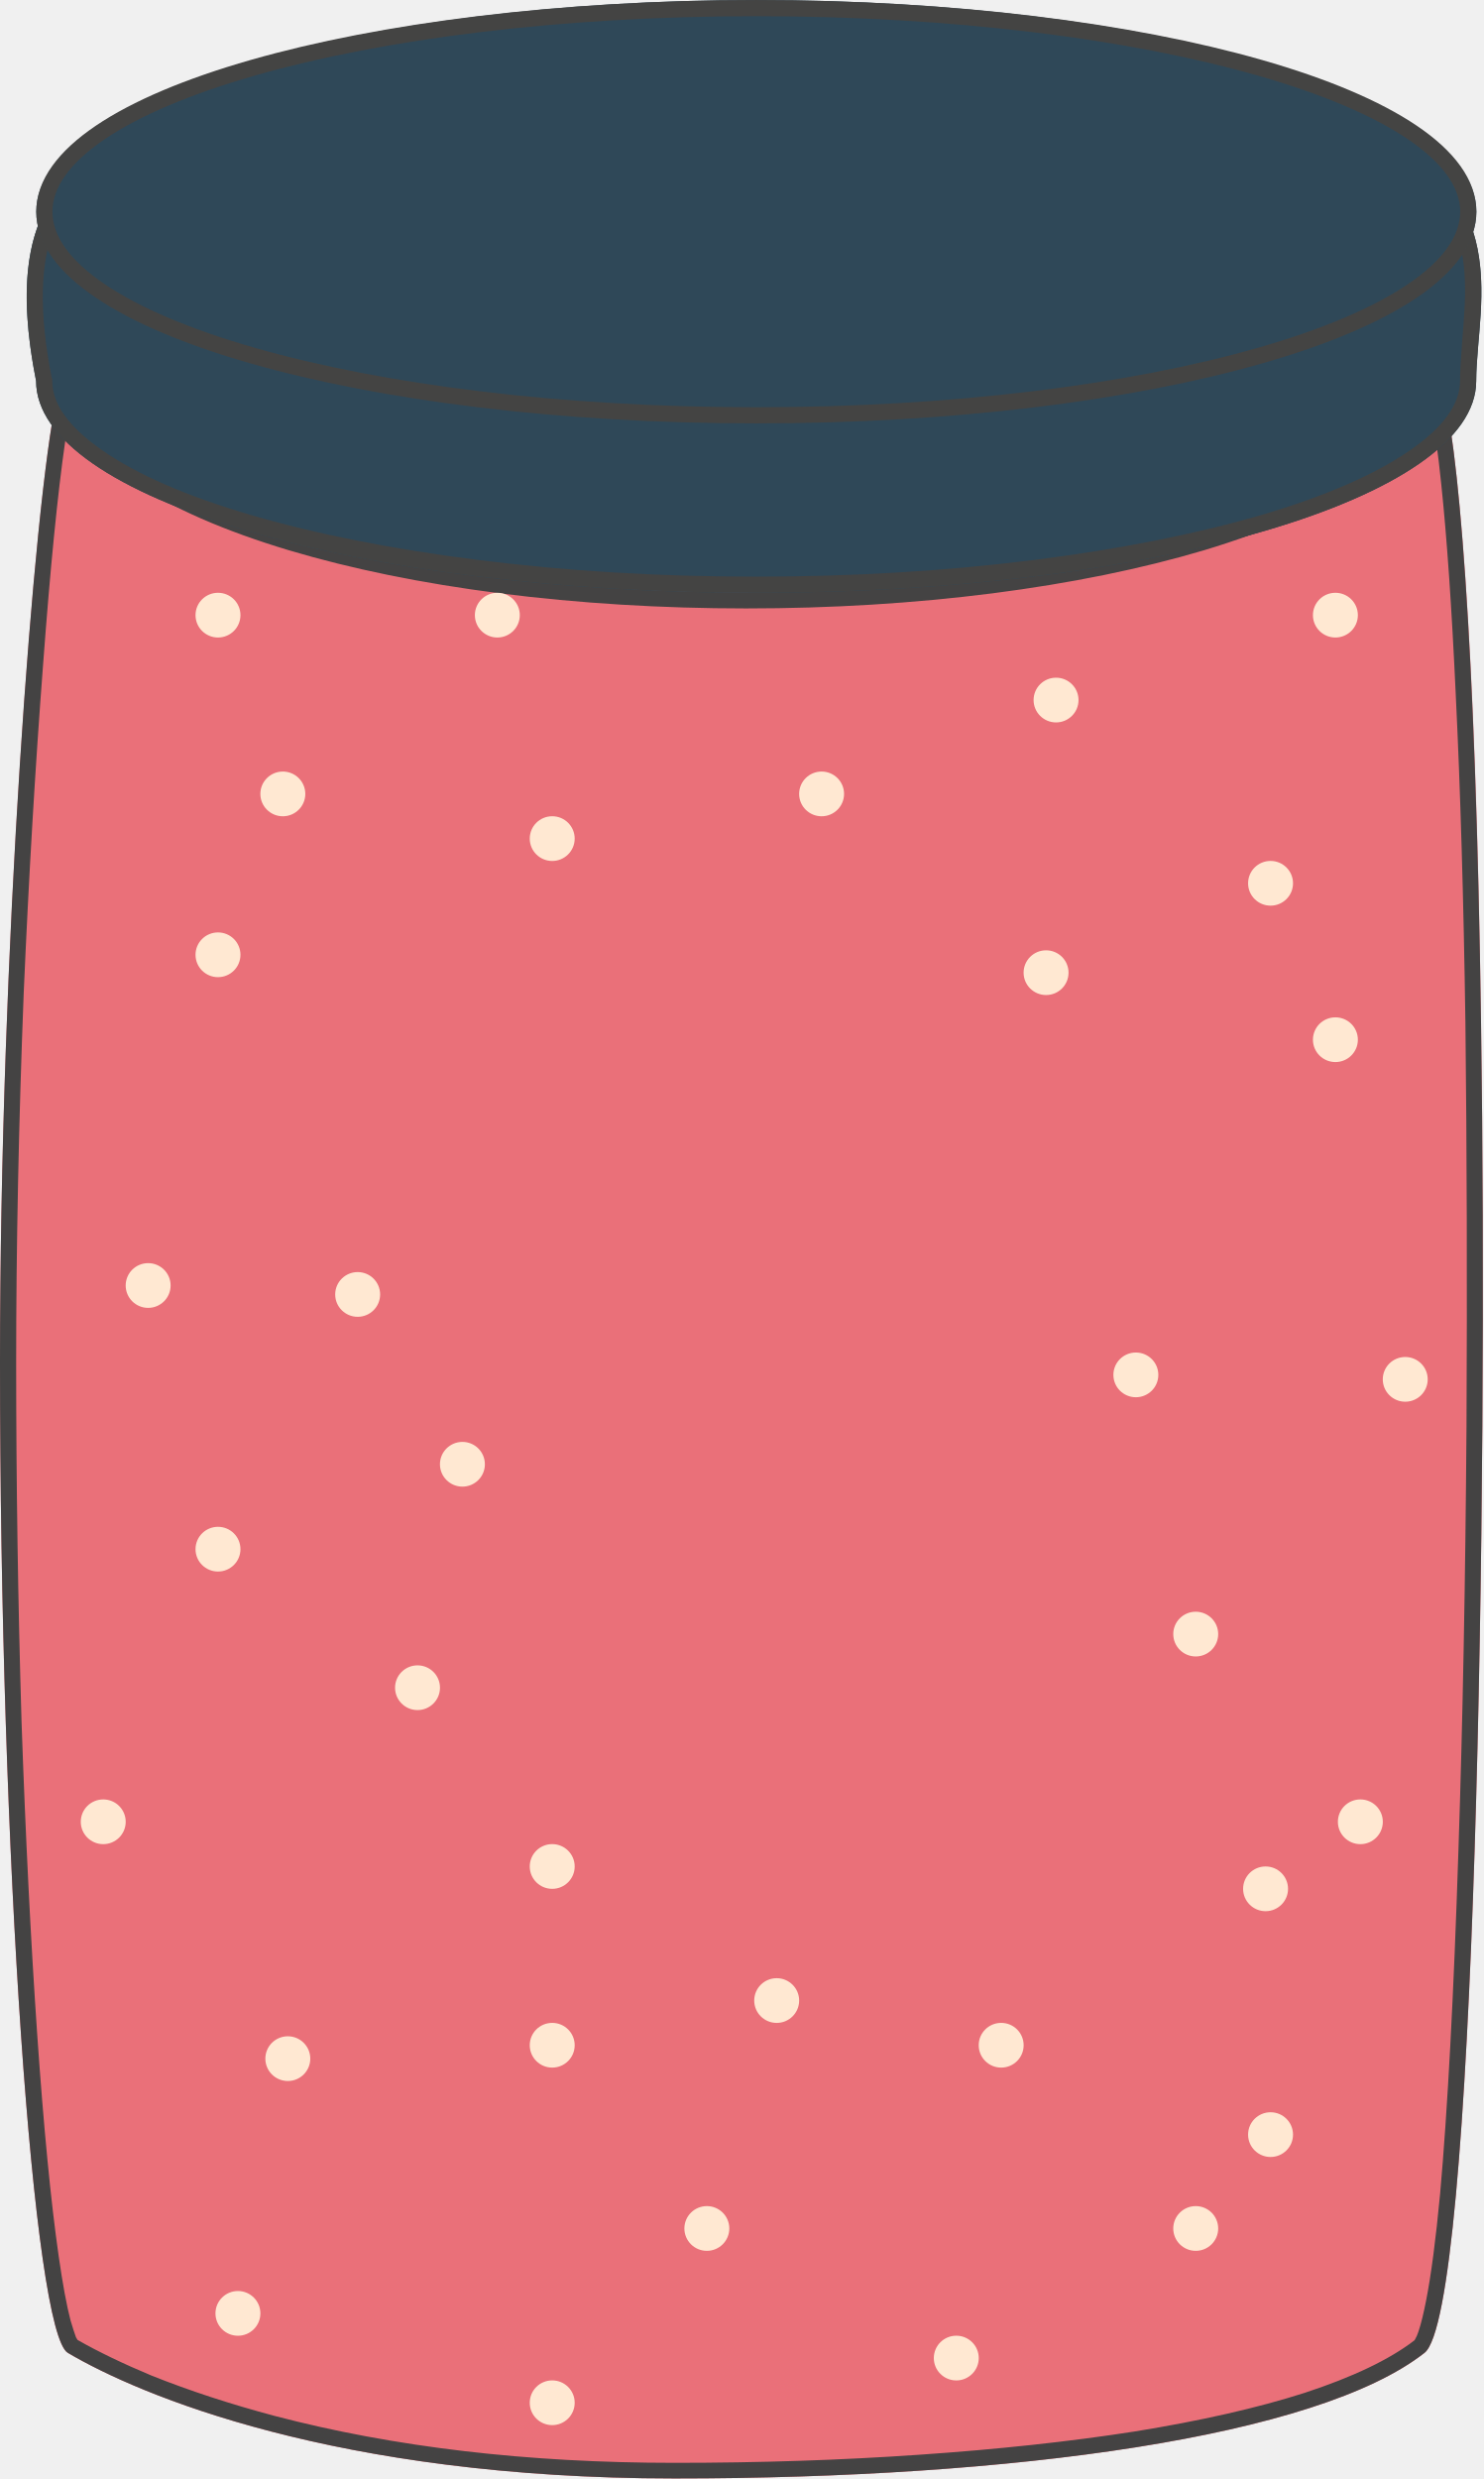
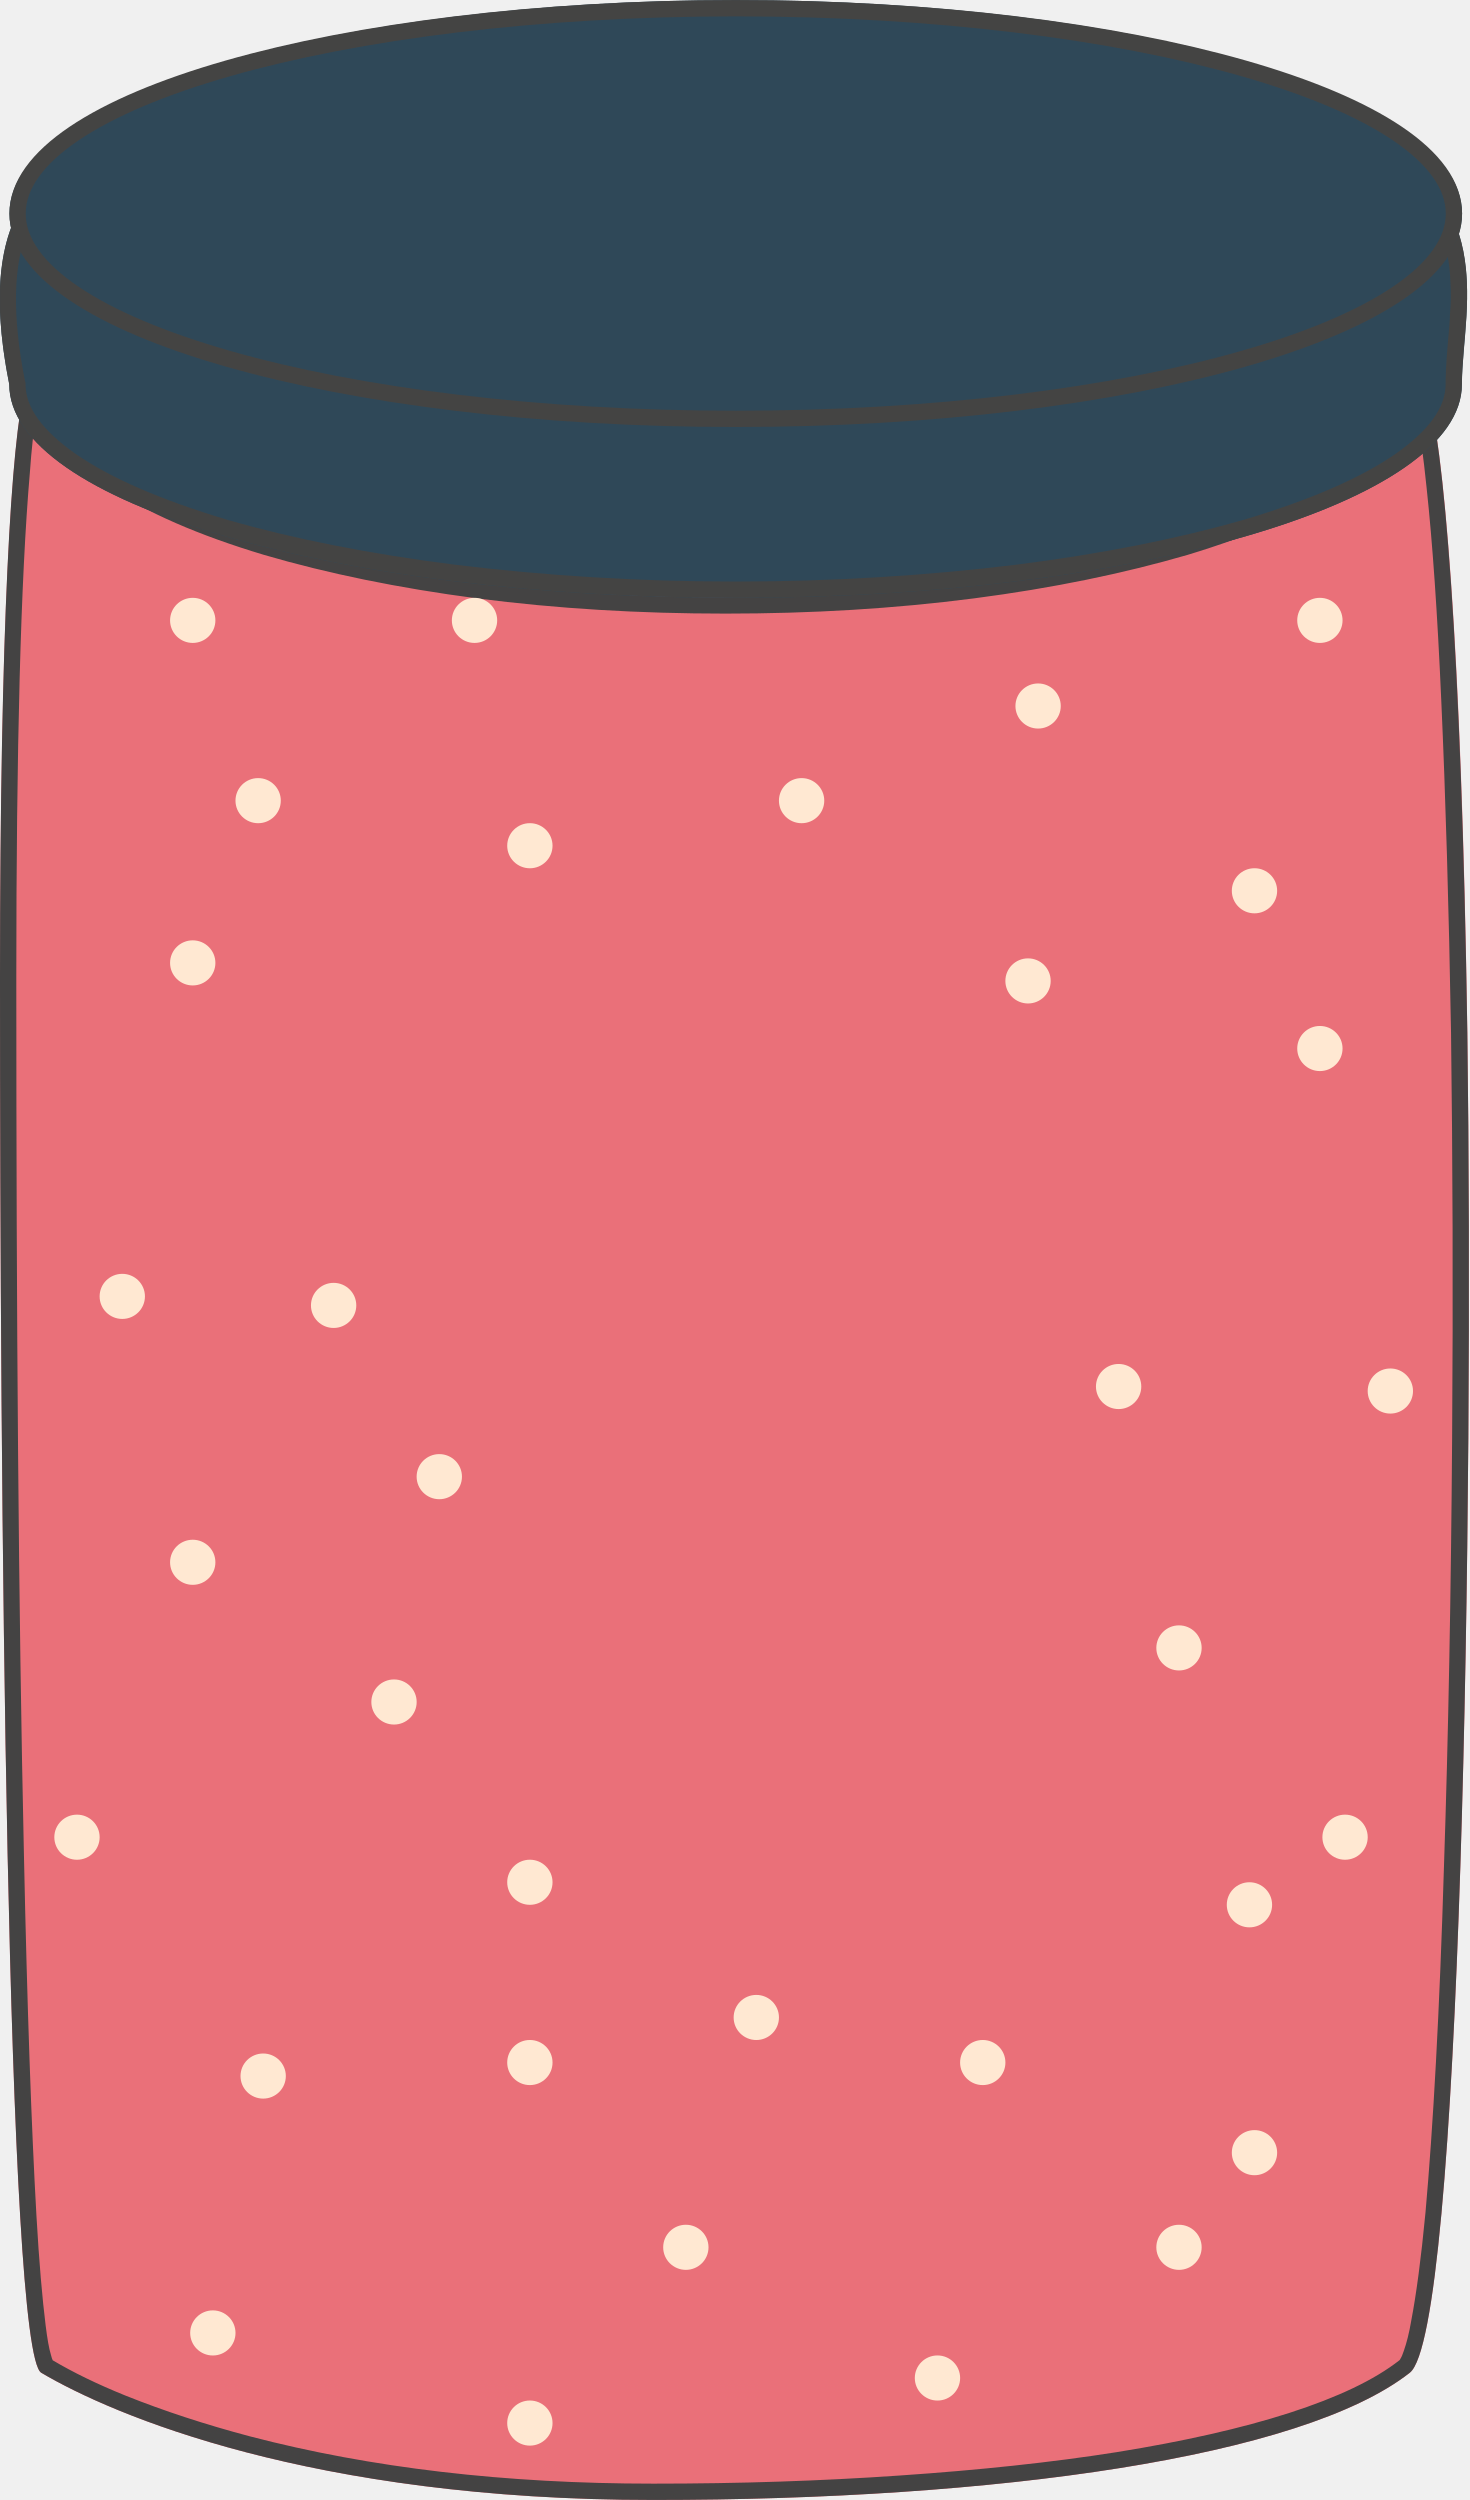
- <svg xmlns="http://www.w3.org/2000/svg" width="27.531" height="46" viewBox="0 0 27.531 46" fill="none">
+ <svg xmlns="http://www.w3.org/2000/svg" width="27.031" height="46" viewBox="0 0 27.032 46" fill="none">
  <defs>
    <clipPath id="clip114_244">
-       <rect id="banka5NoText" width="27.531" height="46" transform="matrix(-1 0 0 1 27.5312 0)" fill="white" fill-opacity="0" />
+       <rect id="banka5NoText" width="27.031" height="46" transform="matrix(-1 0 0 1 27.0315 0)" fill="white" fill-opacity="0" />
    </clipPath>
  </defs>
  <g clip-path="url(#clip114_244)">
-     <path id="Прямоугольник 32" d="M26.44 7.1C25.78 9.43 20.15 10.99 13.85 10.99C7.56 10.99 1.92 9.43 1.26 7.1C0.92 5.89 0 16.14 0 25.28C0 34.42 0.62 43.29 1.26 43.66C2.58 44.44 6.23 45.99 12.52 45.99C18.82 45.99 24.45 45.22 26.44 43.66C27.39 42.92 27.62 27.8 27.49 19C27.36 9.27 26.79 5.88 26.44 7.1Z" fill="#EA7079" fill-opacity="1" fill-rule="evenodd" />
-     <path id="Прямоугольник 32" d="M26.43 7.13C25.73 9.45 20.12 10.99 13.85 10.99C7.8 10.99 2.36 9.55 1.36 7.37C1.35 7.34 1.33 7.31 1.32 7.27C1.3 7.22 1.28 7.16 1.26 7.1C1.21 6.92 1.15 6.99 1.07 7.27C1.07 7.31 1.06 7.35 1.05 7.4C0.63 9.29 0 17.67 0 25.28C0 34.42 0.62 43.29 1.26 43.66C2.58 44.44 6.23 45.99 12.52 45.99C18.82 45.99 24.45 45.22 26.44 43.66C27.39 42.92 27.62 27.8 27.49 19C27.39 11.83 27.06 8.1 26.75 7.12C26.75 7.12 26.75 7.11 26.74 7.1C26.64 6.78 26.53 6.78 26.44 7.1C26.44 7.1 26.44 7.11 26.44 7.11C26.44 7.12 26.44 7.12 26.43 7.13ZM26.56 7.61Q26.66 8.1 26.75 8.97Q26.91 10.49 27.02 12.88Q27.15 15.53 27.2 19Q27.24 22.48 27.22 26.46Q27.19 30.77 27.07 34.34Q26.94 38.36 26.73 40.71Q26.61 41.98 26.47 42.69Q26.4 43.05 26.33 43.26Q26.3 43.35 26.27 43.4Q26.26 43.42 26.25 43.43Q25.56 43.96 24.22 44.4Q22.91 44.82 21.05 45.12Q19.25 45.4 17.06 45.55Q14.9 45.7 12.52 45.7Q8.42 45.7 5.1 44.83Q3.86 44.5 2.81 44.08Q2.02 43.75 1.44 43.42Q1.43 43.4 1.41 43.37Q1.37 43.26 1.31 43.06Q1.2 42.64 1.09 41.87Q0.87 40.34 0.69 37.74Q0.51 35.12 0.4 31.95Q0.3 28.62 0.3 25.28Q0.3 22.05 0.44 18.43Q0.58 15.21 0.8 12.33Q1 9.64 1.21 8.19Q1.24 7.99 1.27 7.82Q1.66 8.42 2.46 8.94Q3.56 9.67 5.36 10.21Q7.1 10.73 9.28 11.01Q11.49 11.29 13.85 11.29Q16.22 11.29 18.42 11.01Q20.6 10.73 22.35 10.21Q24.14 9.67 25.25 8.94Q26.18 8.32 26.56 7.61Z" fill="#444343" fill-opacity="1" fill-rule="evenodd" />
-     <ellipse id="Эллипс 15" rx="0.417" ry="0.415" transform="matrix(-1 0 0 1 22.1941 41.3512)" fill="#FFE8D2" fill-opacity="1" />
-     <ellipse id="Эллипс 15" rx="0.417" ry="0.415" transform="matrix(-1 0 0 1 7.74976 31.3171)" fill="#FFE8D2" fill-opacity="1" />
-     <ellipse id="Эллипс 15" rx="0.417" ry="0.415" transform="matrix(-1 0 0 1 5.34229 38.2)" fill="#FFE8D2" fill-opacity="1" />
-     <ellipse id="Эллипс 15" rx="0.417" ry="0.415" transform="matrix(-1 0 0 1 13.1199 41.3512)" fill="#FFE8D2" fill-opacity="1" />
-     <ellipse id="Эллипс 15" rx="0.417" ry="0.415" transform="matrix(-1 0 0 1 23.4905 35.0488)" fill="#FFE8D2" fill-opacity="1" />
-     <ellipse id="Эллипс 15" rx="0.417" ry="0.415" transform="matrix(-1 0 0 1 4.04614 28.7463)" fill="#FFE8D2" fill-opacity="1" />
-     <ellipse id="Эллипс 15" rx="0.417" ry="0.415" transform="matrix(-1 0 0 1 6.63867 24.0195)" fill="#FFE8D2" fill-opacity="1" />
-     <ellipse id="Эллипс 15" rx="0.417" ry="0.415" transform="matrix(-1 0 0 1 8.58301 27.1707)" fill="#FFE8D2" fill-opacity="1" />
-     <ellipse id="Эллипс 15" rx="0.417" ry="0.415" transform="matrix(-1 0 0 1 26.083 25.5951)" fill="#FFE8D2" fill-opacity="1" />
-     <ellipse id="Эллипс 15" rx="0.417" ry="0.415" transform="matrix(-1 0 0 1 24.7866 19.2927)" fill="#FFE8D2" fill-opacity="1" />
-     <ellipse id="Эллипс 15" rx="0.417" ry="0.415" transform="matrix(-1 0 0 1 10.2498 34.6341)" fill="#FFE8D2" fill-opacity="1" />
-     <ellipse id="Эллипс 15" rx="0.417" ry="0.415" transform="matrix(-1 0 0 1 22.1941 30.3219)" fill="#FFE8D2" fill-opacity="1" />
-     <ellipse id="Эллипс 15" rx="0.417" ry="0.415" transform="matrix(-1 0 0 1 4.04614 17.717)" fill="#FFE8D2" fill-opacity="1" />
-     <ellipse id="Эллипс 15" rx="0.417" ry="0.415" transform="matrix(-1 0 0 1 4.04614 11.4146)" fill="#FFE8D2" fill-opacity="1" />
-     <ellipse id="Эллипс 15" rx="0.417" ry="0.415" transform="matrix(-1 0 0 1 9.2312 11.4146)" fill="#FFE8D2" fill-opacity="1" />
-     <ellipse id="Эллипс 15" rx="0.417" ry="0.415" transform="matrix(-1 0 0 1 15.2498 14.7317)" fill="#FFE8D2" fill-opacity="1" />
-     <ellipse id="Эллипс 15" rx="0.417" ry="0.415" transform="matrix(-1 0 0 1 19.6016 12.9902)" fill="#FFE8D2" fill-opacity="1" />
-     <ellipse id="Эллипс 15" rx="0.417" ry="0.415" transform="matrix(-1 0 0 1 24.7866 11.4146)" fill="#FFE8D2" fill-opacity="1" />
-     <ellipse id="Эллипс 15" rx="0.417" ry="0.415" transform="matrix(-1 0 0 1 14.4163 37.1219)" fill="#FFE8D2" fill-opacity="1" />
-     <ellipse id="Эллипс 15" rx="0.417" ry="0.415" transform="matrix(-1 0 0 1 17.7498 43.756)" fill="#FFE8D2" fill-opacity="1" />
-     <ellipse id="Эллипс 15" rx="0.417" ry="0.415" transform="matrix(-1 0 0 1 10.2498 44.5853)" fill="#FFE8D2" fill-opacity="1" />
-     <ellipse id="Эллипс 15" rx="0.417" ry="0.415" transform="matrix(-1 0 0 1 4.41626 42.9268)" fill="#FFE8D2" fill-opacity="1" />
-     <ellipse id="Эллипс 15" rx="0.417" ry="0.415" transform="matrix(-1 0 0 1 18.583 37.9512)" fill="#FFE8D2" fill-opacity="1" />
-     <ellipse id="Эллипс 15" rx="0.417" ry="0.415" transform="matrix(-1 0 0 1 10.2498 37.9512)" fill="#FFE8D2" fill-opacity="1" />
-     <ellipse id="Эллипс 15" rx="0.417" ry="0.415" transform="matrix(-1 0 0 1 1.91626 33.8049)" fill="#FFE8D2" fill-opacity="1" />
-     <ellipse id="Эллипс 15" rx="0.417" ry="0.415" transform="matrix(-1 0 0 1 2.74976 23.8536)" fill="#FFE8D2" fill-opacity="1" />
-     <ellipse id="Эллипс 15" rx="0.417" ry="0.415" transform="matrix(-1 0 0 1 19.4163 18.0488)" fill="#FFE8D2" fill-opacity="1" />
-     <ellipse id="Эллипс 15" rx="0.417" ry="0.415" transform="matrix(-1 0 0 1 25.2498 33.8049)" fill="#FFE8D2" fill-opacity="1" />
-     <ellipse id="Эллипс 15" rx="0.417" ry="0.415" transform="matrix(-1 0 0 1 23.583 39.6097)" fill="#FFE8D2" fill-opacity="1" />
-     <ellipse id="Эллипс 15" rx="0.417" ry="0.415" transform="matrix(-1 0 0 1 21.083 25.5121)" fill="#FFE8D2" fill-opacity="1" />
-     <ellipse id="Эллипс 15" rx="0.417" ry="0.415" transform="matrix(-1 0 0 1 23.583 16.3902)" fill="#FFE8D2" fill-opacity="1" />
-     <ellipse id="Эллипс 15" rx="0.417" ry="0.415" transform="matrix(-1 0 0 1 5.24976 14.7317)" fill="#FFE8D2" fill-opacity="1" />
-     <ellipse id="Эллипс 15" rx="0.417" ry="0.415" transform="matrix(-1 0 0 1 10.2498 15.561)" fill="#FFE8D2" fill-opacity="1" />
-     <path id="Эллипс 14" d="M27.4 7.07C27.4 5.67 28.3 3.05 24.58 2.35C22.51 1.96 16.68 3.14 14.03 3.14C6.65 3.14 -0.74 6.1e-5 0.67 7.07C0.67 9.24 6.65 11 14.03 11C21.41 11 27.4 9.24 27.4 7.07Z" fill="#2F4858" fill-opacity="1" fill-rule="evenodd" />
-     <path id="Эллипс 14" d="M0.67 7.07C0.67 9.24 6.65 11 14.03 11C21.41 11 27.4 9.24 27.4 7.07C27.4 6.85 27.42 6.61 27.44 6.36C27.57 4.92 27.74 2.94 24.58 2.35C23.37 2.12 20.87 2.43 18.48 2.73C16.78 2.94 15.13 3.14 14.03 3.14C12.16 3.14 10.29 2.94 8.57 2.75C3.47 2.2 -0.38 1.79 0.67 7.07ZM0.97 7.04L0.97 7.07L0.97 7.07Q0.97 7.71 1.89 8.35Q2.86 9.03 4.67 9.56Q6.49 10.09 8.87 10.39Q11.33 10.7 14.03 10.7Q16.73 10.7 19.2 10.39Q21.57 10.09 23.4 9.56Q25.2 9.03 26.18 8.35Q27.1 7.71 27.1 7.07L27.1 7.07Q27.1 6.84 27.14 6.33Q27.17 5.97 27.18 5.78Q27.2 5.47 27.19 5.22Q27.17 4.6 26.97 4.16Q26.91 4.04 26.84 3.92Q26.61 3.55 26.21 3.27Q25.58 2.84 24.53 2.65Q23.76 2.5 22 2.64Q21.29 2.7 20.31 2.81Q19.72 2.88 18.52 3.02Q16.82 3.23 16.06 3.31Q14.78 3.44 14.03 3.44Q12.78 3.44 11.22 3.31Q10.3 3.24 8.53 3.05Q7.28 2.91 6.69 2.86Q5.73 2.77 5.03 2.75Q3.34 2.7 2.41 3.01Q1.9 3.18 1.56 3.46Q1.45 3.55 1.36 3.66Q1.15 3.9 1.02 4.2Q0.6 5.19 0.96 7.01L0.97 7.04Z" fill="#444443" fill-opacity="1" fill-rule="evenodd" />
-     <ellipse id="Эллипс 14" rx="13.365" ry="3.928" transform="matrix(-1 0 0 1 14.0381 3.92847)" fill="#2F4858" fill-opacity="1" />
-     <ellipse id="Эллипс 14" rx="13.215" ry="3.778" transform="matrix(-1 0 0 1 14.0381 3.92847)" stroke="#444443" stroke-opacity="1" stroke-width="0.3" />
+     <path id="Прямоугольник 32" d="M25.94 7.1C25.28 9.43 19.65 10.99 13.35 10.99C7.06 10.99 1.42 9.43 0.76 7.1C0.42 5.89 0 8.85 0 18C0 27.14 0.12 43.29 0.76 43.66C2.08 44.44 5.73 46 12.02 46C18.32 46 23.95 45.22 25.94 43.66C26.89 42.92 27.12 27.8 27 19C26.86 9.27 26.29 5.88 25.94 7.1Z" fill="#EA7079" fill-opacity="1" fill-rule="evenodd" />
+     <path id="Прямоугольник 32" d="M25.94 7.13C25.24 9.45 19.62 10.99 13.35 10.99C7.09 10.99 1.47 9.45 0.77 7.13C0.77 7.12 0.76 7.11 0.76 7.1C0.76 7.1 0.76 7.1 0.76 7.1C0.66 6.76 0.56 6.75 0.47 7.1C0.46 7.11 0.46 7.12 0.46 7.13C0.21 8.09 0 11.47 0 18C0 27.14 0.12 43.29 0.76 43.66C2.08 44.44 5.73 46 12.02 46C18.32 46 23.95 45.22 25.94 43.66C26.89 42.92 27.12 27.8 27 19C26.89 11.83 26.56 8.1 26.25 7.12C26.25 7.12 26.25 7.11 26.25 7.1C26.14 6.78 26.03 6.78 25.94 7.1C25.94 7.1 25.94 7.11 25.94 7.11C25.94 7.12 25.94 7.12 25.94 7.13ZM26.06 7.61C26.13 7.94 26.19 8.39 26.25 8.97C26.36 9.99 26.45 11.29 26.52 12.88C26.6 14.65 26.66 16.69 26.7 19C26.73 21.32 26.74 23.81 26.72 26.46C26.7 29.33 26.65 31.96 26.57 34.34C26.49 37.02 26.37 39.14 26.23 40.71C26.15 41.55 26.06 42.22 25.97 42.69C25.93 42.93 25.88 43.12 25.83 43.26C25.81 43.32 25.79 43.37 25.77 43.4C25.76 43.42 25.76 43.42 25.75 43.43C25.29 43.79 24.62 44.11 23.72 44.4C22.85 44.68 21.79 44.92 20.55 45.12C19.35 45.31 18.02 45.45 16.56 45.55C15.12 45.65 13.61 45.7 12.02 45.7C9.29 45.7 6.82 45.41 4.6 44.83C3.77 44.61 3.01 44.36 2.31 44.08C1.79 43.87 1.34 43.65 0.97 43.43C0.96 43.41 0.95 43.38 0.94 43.34C0.9 43.21 0.87 43.03 0.84 42.79C0.78 42.31 0.72 41.64 0.67 40.76C0.58 39.17 0.5 36.96 0.44 34.11C0.34 29.63 0.3 24.26 0.3 18C0.3 13.76 0.38 10.66 0.55 8.69C0.58 8.26 0.62 7.92 0.66 7.65C0.92 8.11 1.35 8.54 1.96 8.94C2.69 9.43 3.66 9.85 4.86 10.21C6.02 10.55 7.33 10.82 8.78 11.01C10.25 11.2 11.77 11.29 13.35 11.29C14.93 11.29 16.45 11.2 17.92 11.01C19.38 10.82 20.68 10.55 21.85 10.21C23.04 9.85 24.01 9.43 24.75 8.94C25.37 8.53 25.81 8.09 26.06 7.61Z" fill="#444343" fill-opacity="1" fill-rule="evenodd" />
+     <ellipse id="Эллипс 15" rx="0.417" ry="0.415" transform="matrix(-1 0 0 1 21.6943 41.3512)" fill="#FFE8D2" fill-opacity="1" />
+     <ellipse id="Эллипс 15" rx="0.417" ry="0.415" transform="matrix(-1 0 0 1 7.25 31.3171)" fill="#FFE8D2" fill-opacity="1" />
+     <ellipse id="Эллипс 15" rx="0.417" ry="0.415" transform="matrix(-1 0 0 1 4.84253 38.2)" fill="#FFE8D2" fill-opacity="1" />
+     <ellipse id="Эллипс 15" rx="0.417" ry="0.415" transform="matrix(-1 0 0 1 12.6201 41.3512)" fill="#FFE8D2" fill-opacity="1" />
+     <ellipse id="Эллипс 15" rx="0.417" ry="0.415" transform="matrix(-1 0 0 1 22.9907 35.0488)" fill="#FFE8D2" fill-opacity="1" />
+     <ellipse id="Эллипс 15" rx="0.417" ry="0.415" transform="matrix(-1 0 0 1 3.54639 28.7463)" fill="#FFE8D2" fill-opacity="1" />
+     <ellipse id="Эллипс 15" rx="0.417" ry="0.415" transform="matrix(-1 0 0 1 6.13892 24.0195)" fill="#FFE8D2" fill-opacity="1" />
+     <ellipse id="Эллипс 15" rx="0.417" ry="0.415" transform="matrix(-1 0 0 1 8.08325 27.1707)" fill="#FFE8D2" fill-opacity="1" />
+     <ellipse id="Эллипс 15" rx="0.417" ry="0.415" transform="matrix(-1 0 0 1 25.5833 25.5951)" fill="#FFE8D2" fill-opacity="1" />
+     <ellipse id="Эллипс 15" rx="0.417" ry="0.415" transform="matrix(-1 0 0 1 24.2869 19.2927)" fill="#FFE8D2" fill-opacity="1" />
+     <ellipse id="Эллипс 15" rx="0.417" ry="0.415" transform="matrix(-1 0 0 1 9.75 34.6341)" fill="#FFE8D2" fill-opacity="1" />
+     <ellipse id="Эллипс 15" rx="0.417" ry="0.415" transform="matrix(-1 0 0 1 21.6943 30.3219)" fill="#FFE8D2" fill-opacity="1" />
+     <ellipse id="Эллипс 15" rx="0.417" ry="0.415" transform="matrix(-1 0 0 1 3.54639 17.717)" fill="#FFE8D2" fill-opacity="1" />
+     <ellipse id="Эллипс 15" rx="0.417" ry="0.415" transform="matrix(-1 0 0 1 3.54639 11.4146)" fill="#FFE8D2" fill-opacity="1" />
+     <ellipse id="Эллипс 15" rx="0.417" ry="0.415" transform="matrix(-1 0 0 1 8.73145 11.4146)" fill="#FFE8D2" fill-opacity="1" />
+     <ellipse id="Эллипс 15" rx="0.417" ry="0.415" transform="matrix(-1 0 0 1 14.75 14.7317)" fill="#FFE8D2" fill-opacity="1" />
+     <ellipse id="Эллипс 15" rx="0.417" ry="0.415" transform="matrix(-1 0 0 1 19.1018 12.9902)" fill="#FFE8D2" fill-opacity="1" />
+     <ellipse id="Эллипс 15" rx="0.417" ry="0.415" transform="matrix(-1 0 0 1 24.2869 11.4146)" fill="#FFE8D2" fill-opacity="1" />
+     <ellipse id="Эллипс 15" rx="0.417" ry="0.415" transform="matrix(-1 0 0 1 13.9165 37.1219)" fill="#FFE8D2" fill-opacity="1" />
+     <ellipse id="Эллипс 15" rx="0.417" ry="0.415" transform="matrix(-1 0 0 1 17.25 43.756)" fill="#FFE8D2" fill-opacity="1" />
+     <ellipse id="Эллипс 15" rx="0.417" ry="0.415" transform="matrix(-1 0 0 1 9.75 44.5853)" fill="#FFE8D2" fill-opacity="1" />
+     <ellipse id="Эллипс 15" rx="0.417" ry="0.415" transform="matrix(-1 0 0 1 3.9165 42.9268)" fill="#FFE8D2" fill-opacity="1" />
+     <ellipse id="Эллипс 15" rx="0.417" ry="0.415" transform="matrix(-1 0 0 1 18.0833 37.9512)" fill="#FFE8D2" fill-opacity="1" />
+     <ellipse id="Эллипс 15" rx="0.417" ry="0.415" transform="matrix(-1 0 0 1 9.75 37.9512)" fill="#FFE8D2" fill-opacity="1" />
+     <ellipse id="Эллипс 15" rx="0.417" ry="0.415" transform="matrix(-1 0 0 1 1.4165 33.8049)" fill="#FFE8D2" fill-opacity="1" />
+     <ellipse id="Эллипс 15" rx="0.417" ry="0.415" transform="matrix(-1 0 0 1 2.25 23.8536)" fill="#FFE8D2" fill-opacity="1" />
+     <ellipse id="Эллипс 15" rx="0.417" ry="0.415" transform="matrix(-1 0 0 1 18.9165 18.0488)" fill="#FFE8D2" fill-opacity="1" />
+     <ellipse id="Эллипс 15" rx="0.417" ry="0.415" transform="matrix(-1 0 0 1 24.75 33.8049)" fill="#FFE8D2" fill-opacity="1" />
+     <ellipse id="Эллипс 15" rx="0.417" ry="0.415" transform="matrix(-1 0 0 1 23.0833 39.6097)" fill="#FFE8D2" fill-opacity="1" />
+     <ellipse id="Эллипс 15" rx="0.417" ry="0.415" transform="matrix(-1 0 0 1 20.5833 25.5121)" fill="#FFE8D2" fill-opacity="1" />
+     <ellipse id="Эллипс 15" rx="0.417" ry="0.415" transform="matrix(-1 0 0 1 23.0833 16.3902)" fill="#FFE8D2" fill-opacity="1" />
+     <ellipse id="Эллипс 15" rx="0.417" ry="0.415" transform="matrix(-1 0 0 1 4.75 14.7317)" fill="#FFE8D2" fill-opacity="1" />
+     <ellipse id="Эллипс 15" rx="0.417" ry="0.415" transform="matrix(-1 0 0 1 9.75 15.561)" fill="#FFE8D2" fill-opacity="1" />
+     <path id="Эллипс 14" d="M26.9 7.07C26.9 5.67 27.8 3.05 24.08 2.35C22.01 1.96 16.18 3.14 13.53 3.14C6.15 3.14 -1.24 6.1e-5 0.17 7.07C0.17 9.24 6.15 11 13.53 11C20.91 11 26.9 9.24 26.9 7.07Z" fill="#2F4858" fill-opacity="1" fill-rule="evenodd" />
+     <path id="Эллипс 14" d="M0.17 7.07C0.17 9.24 6.15 11 13.53 11C20.91 11 26.9 9.24 26.9 7.07C26.9 6.85 26.92 6.61 26.94 6.36C27.07 4.92 27.24 2.94 24.08 2.35C22.87 2.12 20.37 2.43 17.98 2.73C16.28 2.94 14.63 3.14 13.53 3.14C11.66 3.14 9.79 2.94 8.07 2.75C2.97 2.2 -0.88 1.79 0.17 7.07ZM0.47 7.04L0.47 7.07L0.47 7.07C0.47 7.5 0.78 7.92 1.39 8.35C2.04 8.8 2.97 9.2 4.17 9.56C5.38 9.91 6.79 10.19 8.37 10.39C10.01 10.59 11.73 10.7 13.53 10.7C15.33 10.7 17.06 10.59 18.7 10.39C20.28 10.19 21.68 9.91 22.9 9.56C24.1 9.2 25.03 8.8 25.68 8.35C26.29 7.92 26.6 7.5 26.6 7.07L26.6 7.07C26.6 6.92 26.61 6.67 26.64 6.33C26.66 6.09 26.68 5.91 26.68 5.78C26.7 5.57 26.7 5.39 26.69 5.22C26.68 4.81 26.6 4.46 26.47 4.16C26.43 4.08 26.39 4 26.34 3.92C26.19 3.67 25.98 3.45 25.71 3.27C25.29 2.99 24.73 2.78 24.03 2.65C23.52 2.55 22.67 2.55 21.5 2.64C21.02 2.68 20.46 2.74 19.81 2.81C19.41 2.85 18.82 2.93 18.02 3.02C16.89 3.16 16.07 3.26 15.56 3.31C14.71 3.4 14.03 3.44 13.53 3.44C12.7 3.44 11.76 3.4 10.72 3.31C10.11 3.26 9.21 3.18 8.04 3.05C7.2 2.96 6.59 2.9 6.2 2.86C5.55 2.8 4.99 2.77 4.53 2.75C3.4 2.71 2.53 2.8 1.91 3.01C1.57 3.12 1.28 3.27 1.06 3.46C0.99 3.52 0.92 3.59 0.86 3.66C0.72 3.82 0.61 4 0.52 4.2C0.24 4.86 0.22 5.8 0.46 7.01L0.47 7.04Z" fill="#444443" fill-opacity="1" fill-rule="evenodd" />
+     <ellipse id="Эллипс 14" rx="13.365" ry="3.928" transform="matrix(-1 0 0 1 13.5383 3.92847)" fill="#2F4858" fill-opacity="1" />
+     <ellipse id="Эллипс 14" rx="13.215" ry="3.778" transform="matrix(-1 0 0 1 13.5383 3.92847)" stroke="#444443" stroke-opacity="1" stroke-width="0.3" />
  </g>
</svg>
